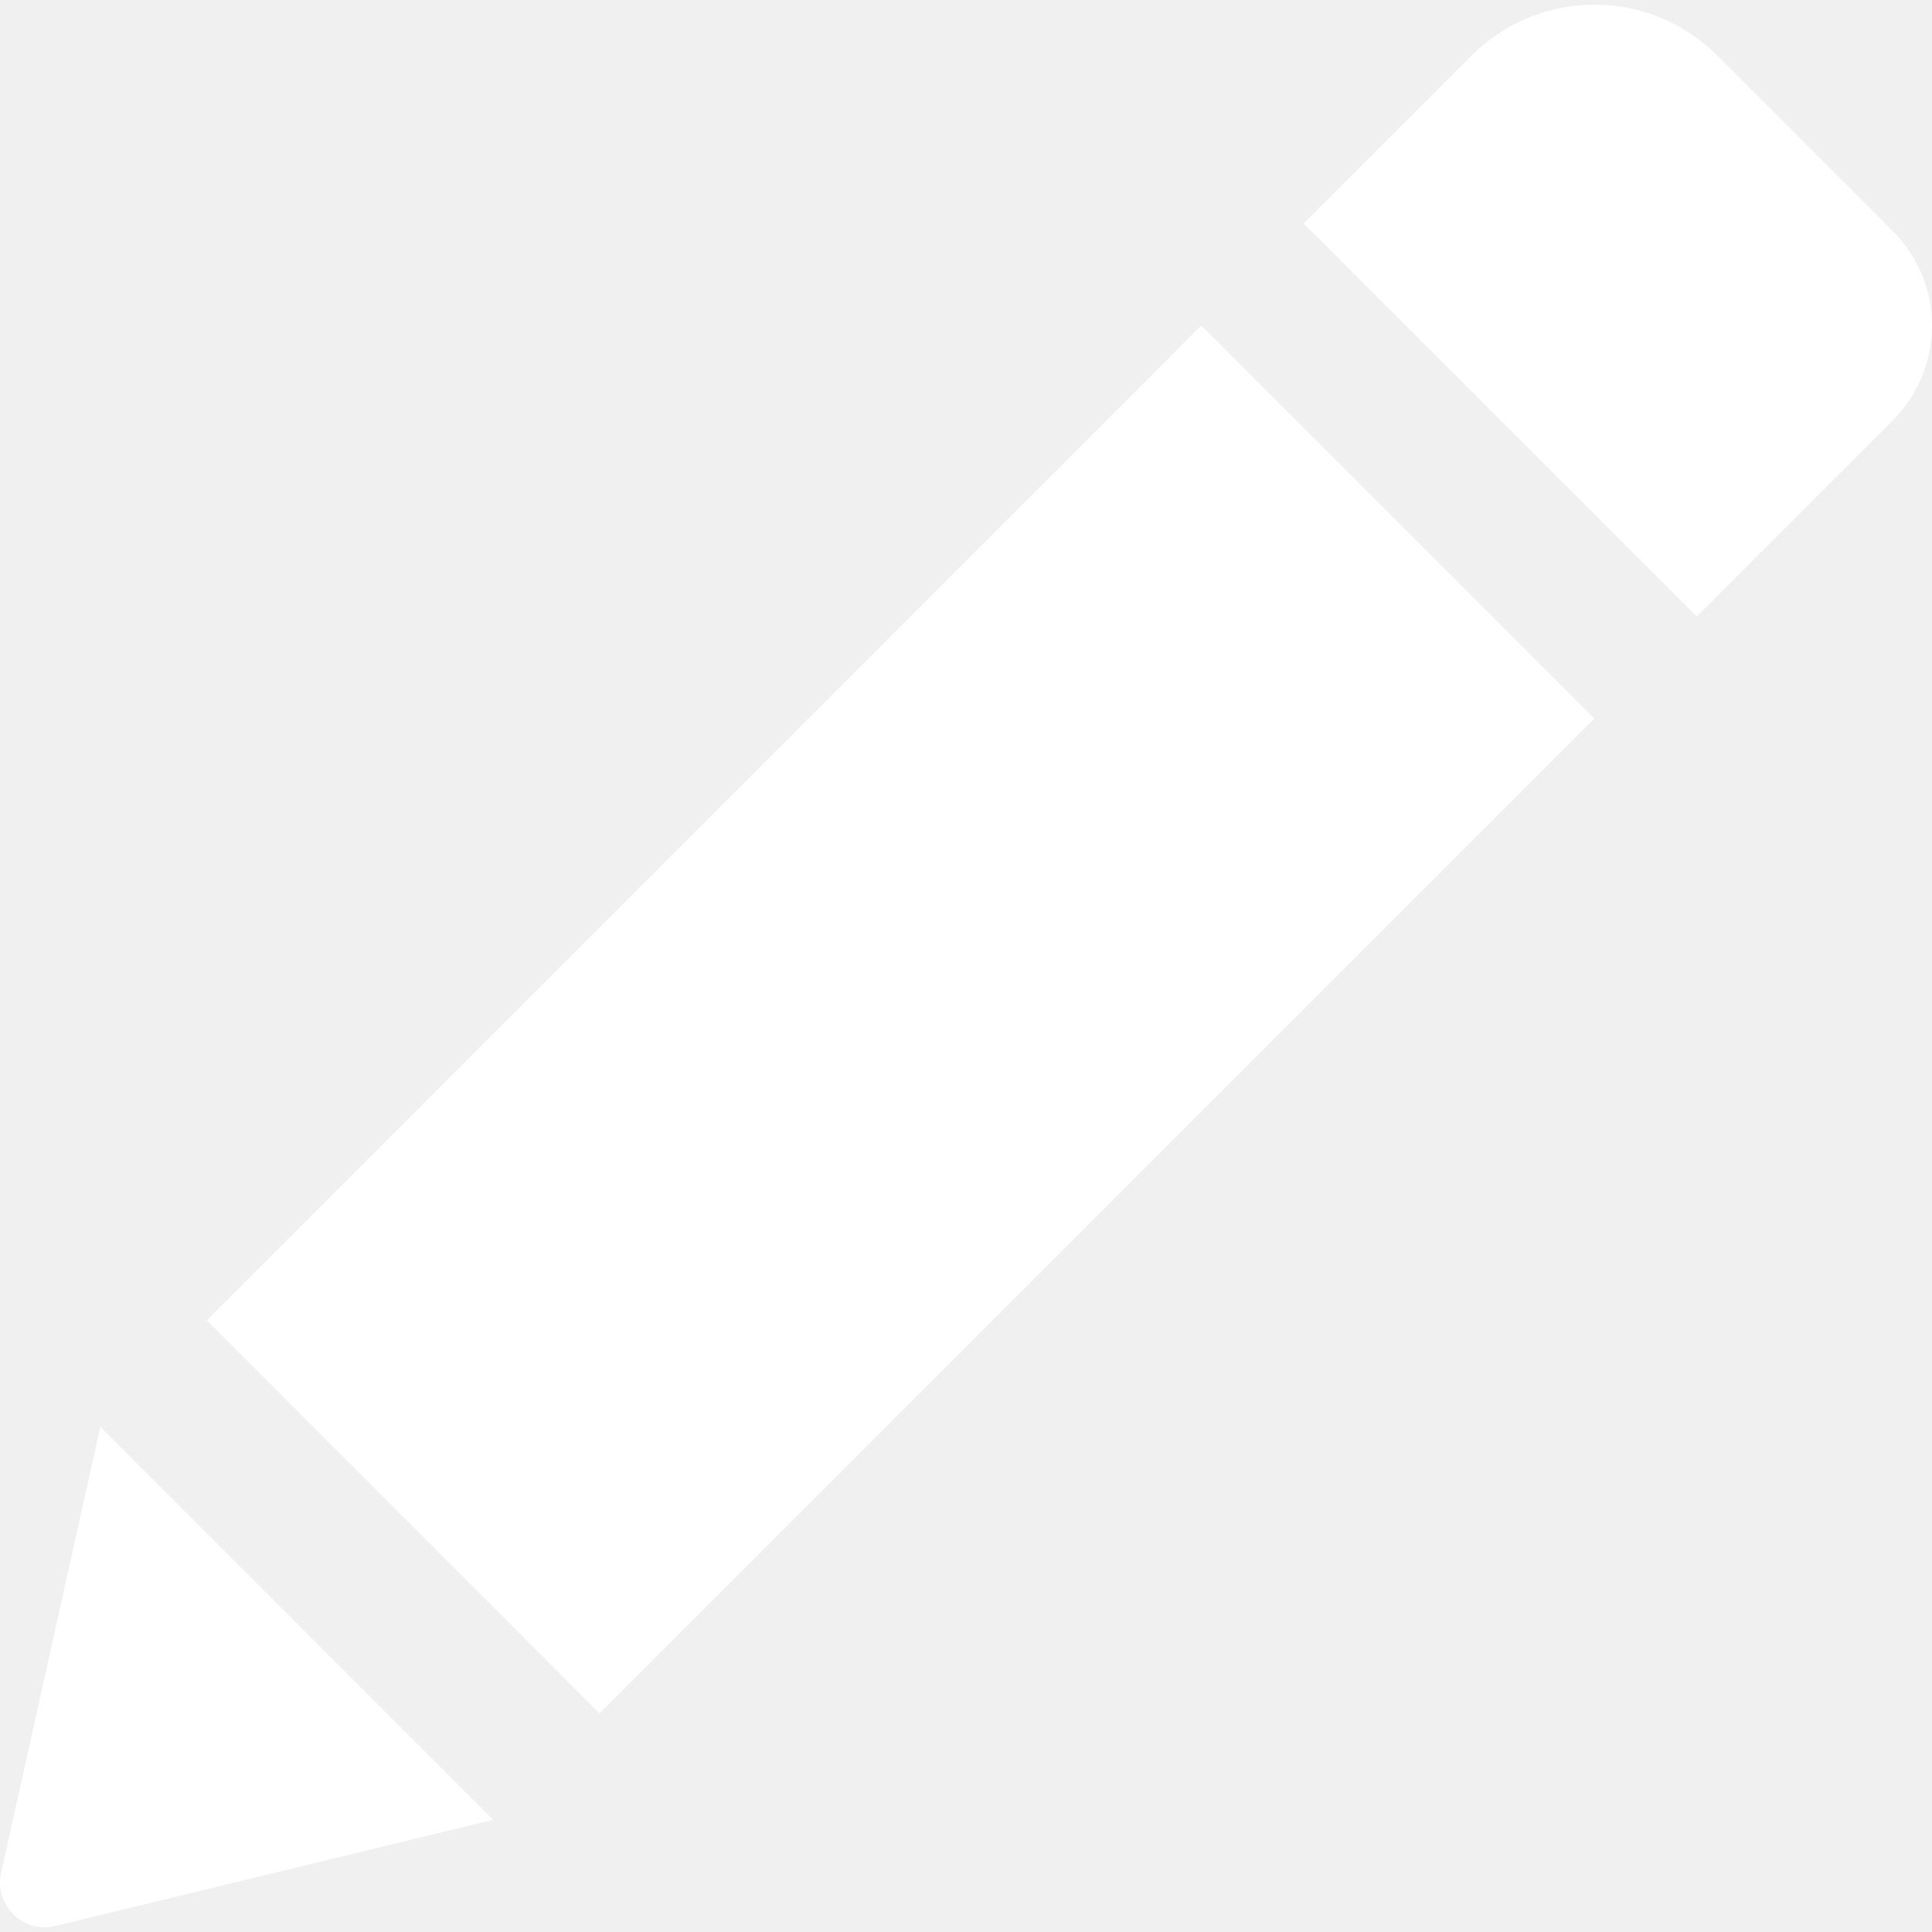
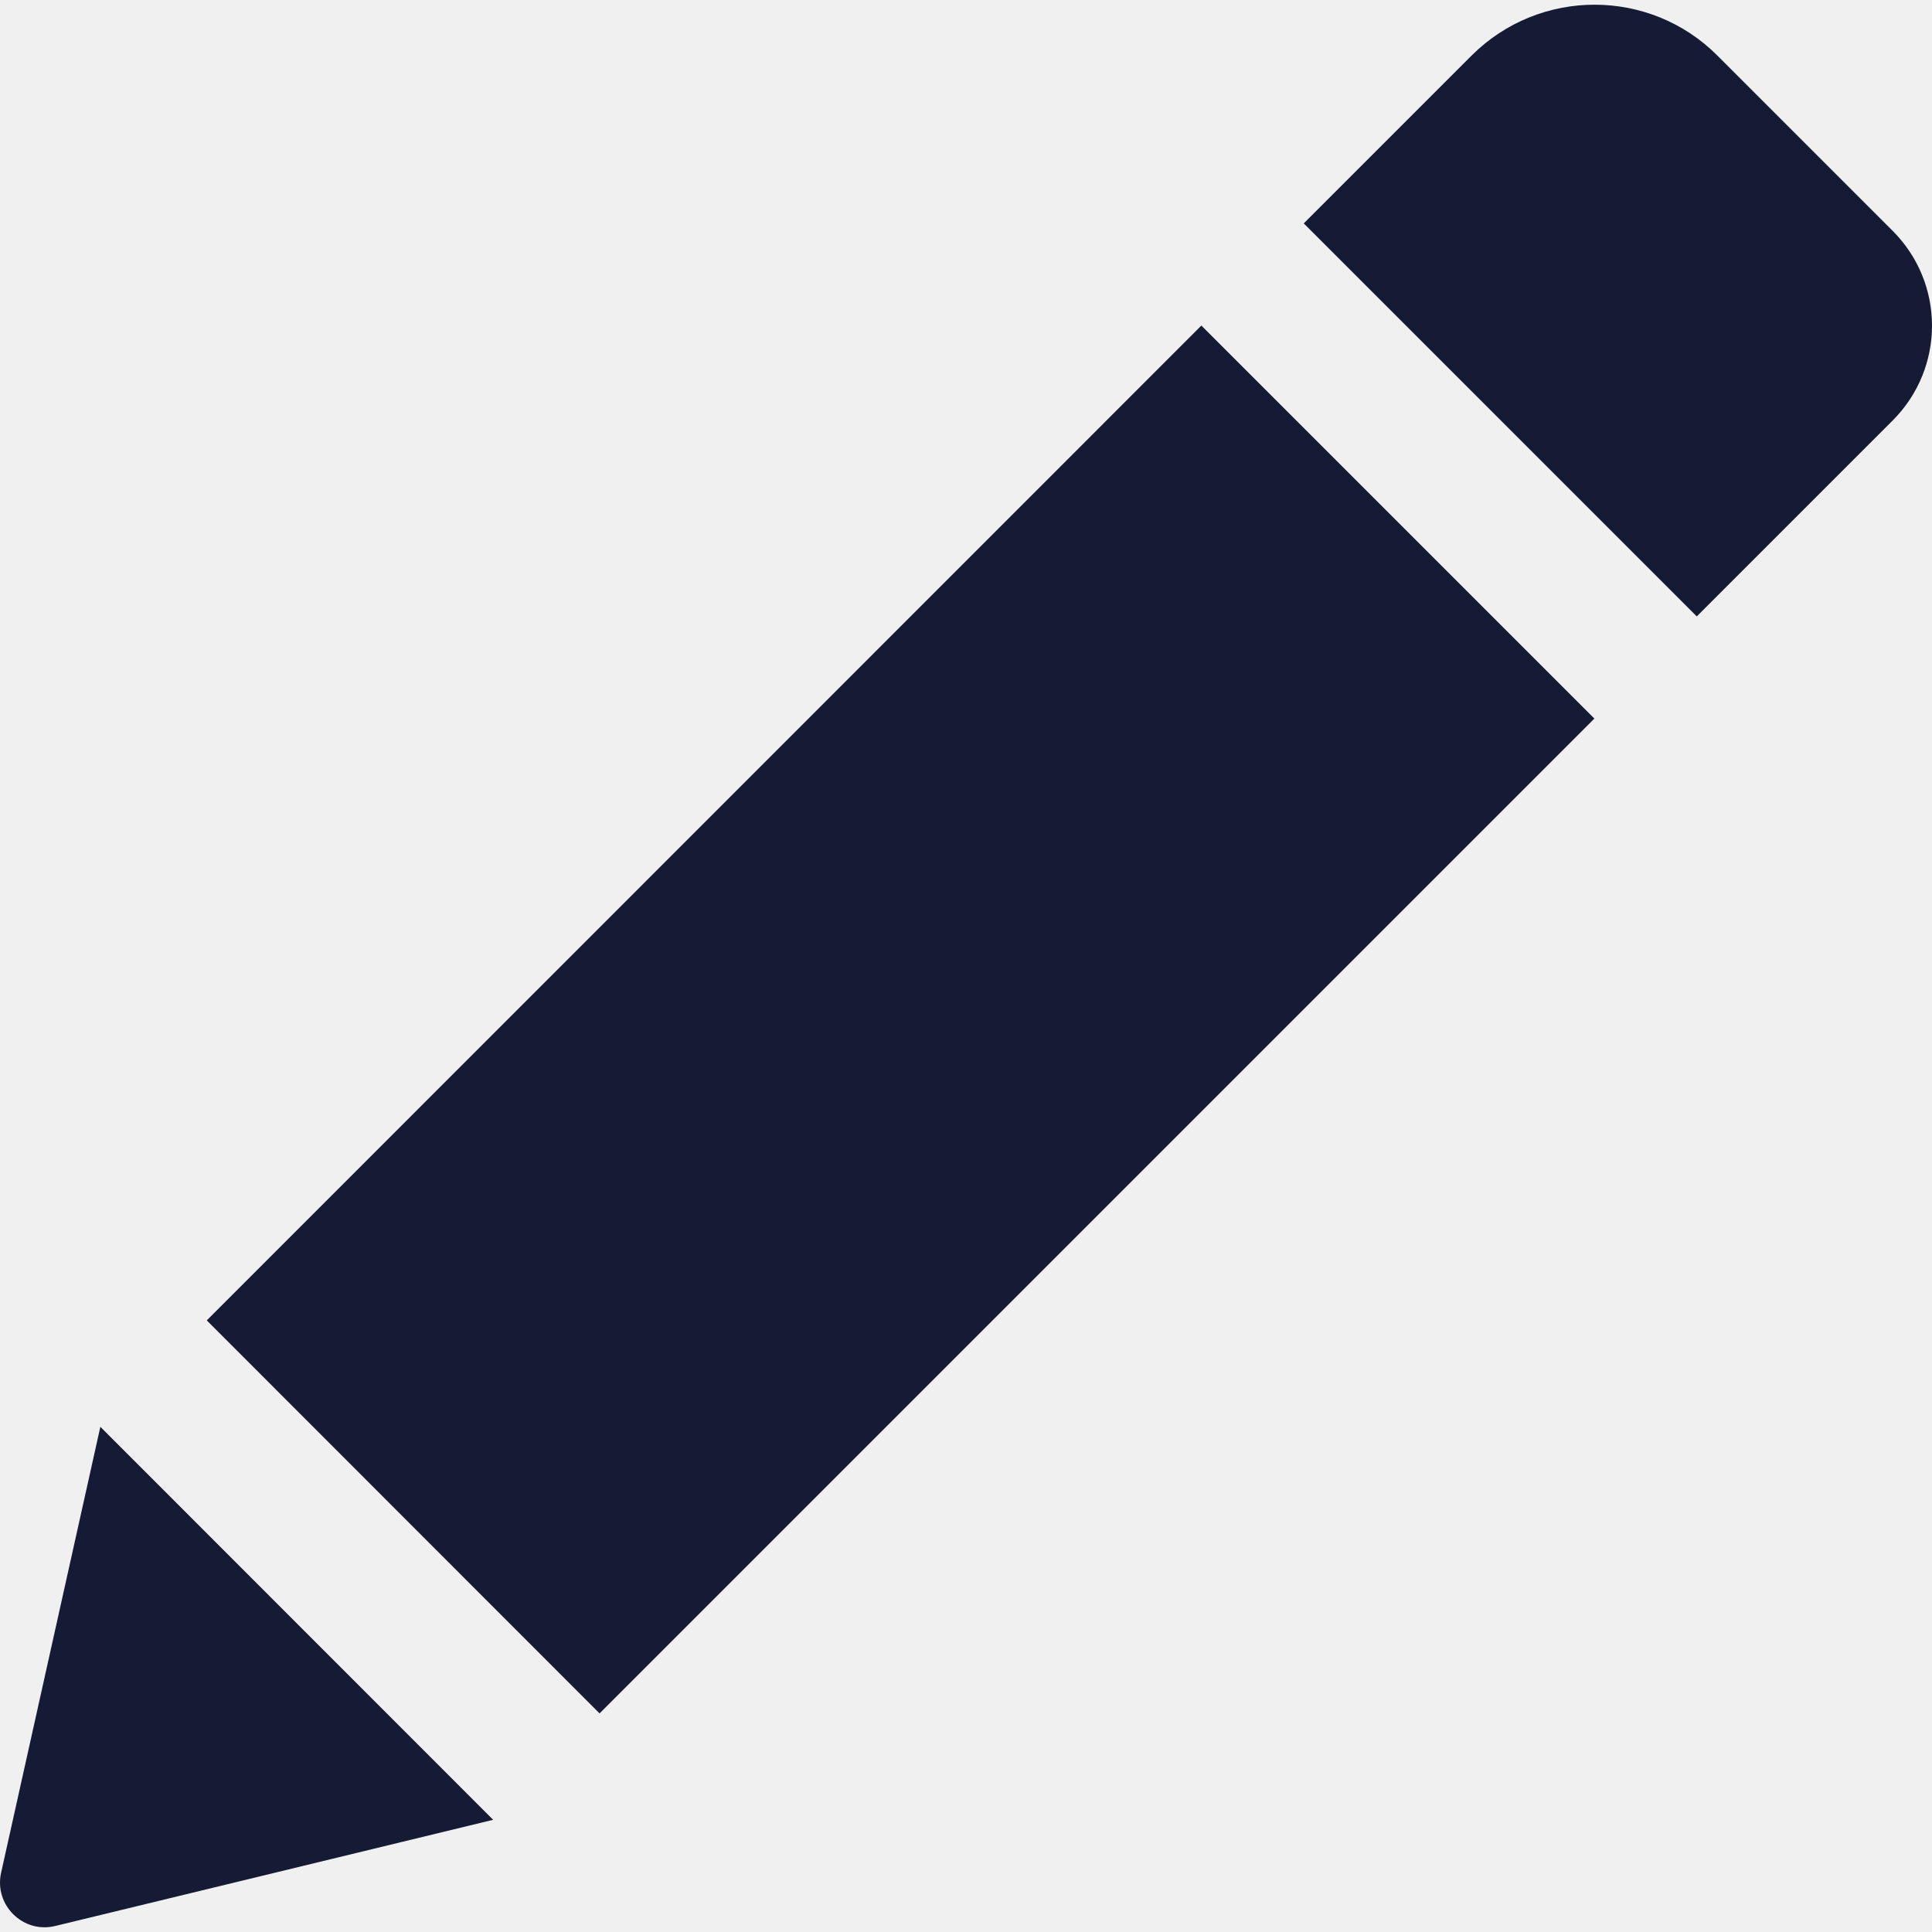
<svg xmlns="http://www.w3.org/2000/svg" version="1.1" id="Capa_1" x="0px" y="0px" width="512px" height="512px" viewBox="0 0 528.899 528.899" style="enable-background:new 0 0 528.899 528.899;" xml:space="preserve" class="">
  <g>
    <g>
-       <path d="M328.883,89.125l107.59,107.589l-272.34,272.34L56.604,361.465L328.883,89.125z M518.113,63.177l-47.981-47.981   c-18.543-18.543-48.653-18.543-67.259,0l-45.961,45.961l107.59,107.59l53.611-53.611   C532.495,100.753,532.495,77.559,518.113,63.177z M0.3,512.69c-1.958,8.812,5.998,16.708,14.811,14.565l119.891-29.069   L27.473,390.597L0.3,512.69z" data-original="#000000" class="active-path" data-old_color="#F9F7F7" fill="#FFFFFF" />
+       <path d="M328.883,89.125l107.59,107.589l-272.34,272.34L56.604,361.465L328.883,89.125z M518.113,63.177l-47.981-47.981   c-18.543-18.543-48.653-18.543-67.259,0l-45.961,45.961l107.59,107.59l53.611-53.611   C532.495,100.753,532.495,77.559,518.113,63.177z M0.3,512.69c-1.958,8.812,5.998,16.708,14.811,14.565l119.891-29.069   L27.473,390.597L0.3,512.69z" data-original="#000000" class="active-path" data-old_color="#F9F7F7" fill="#151b35" />
    </g>
  </g>
</svg>
